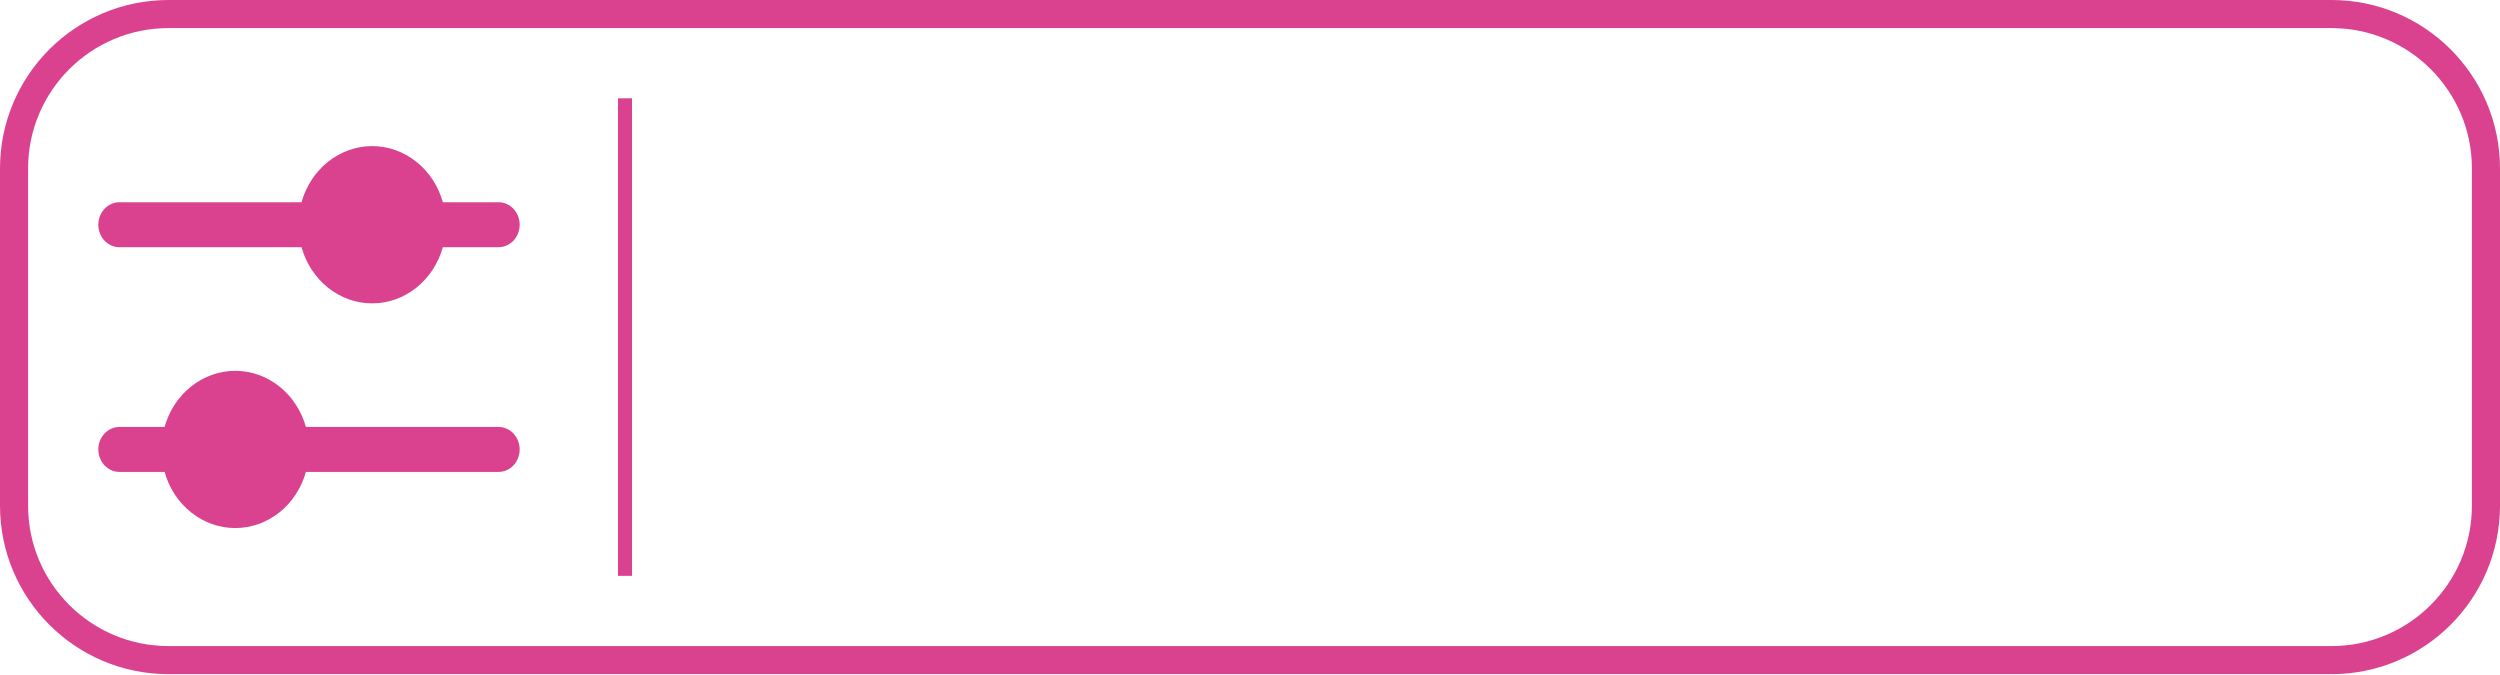
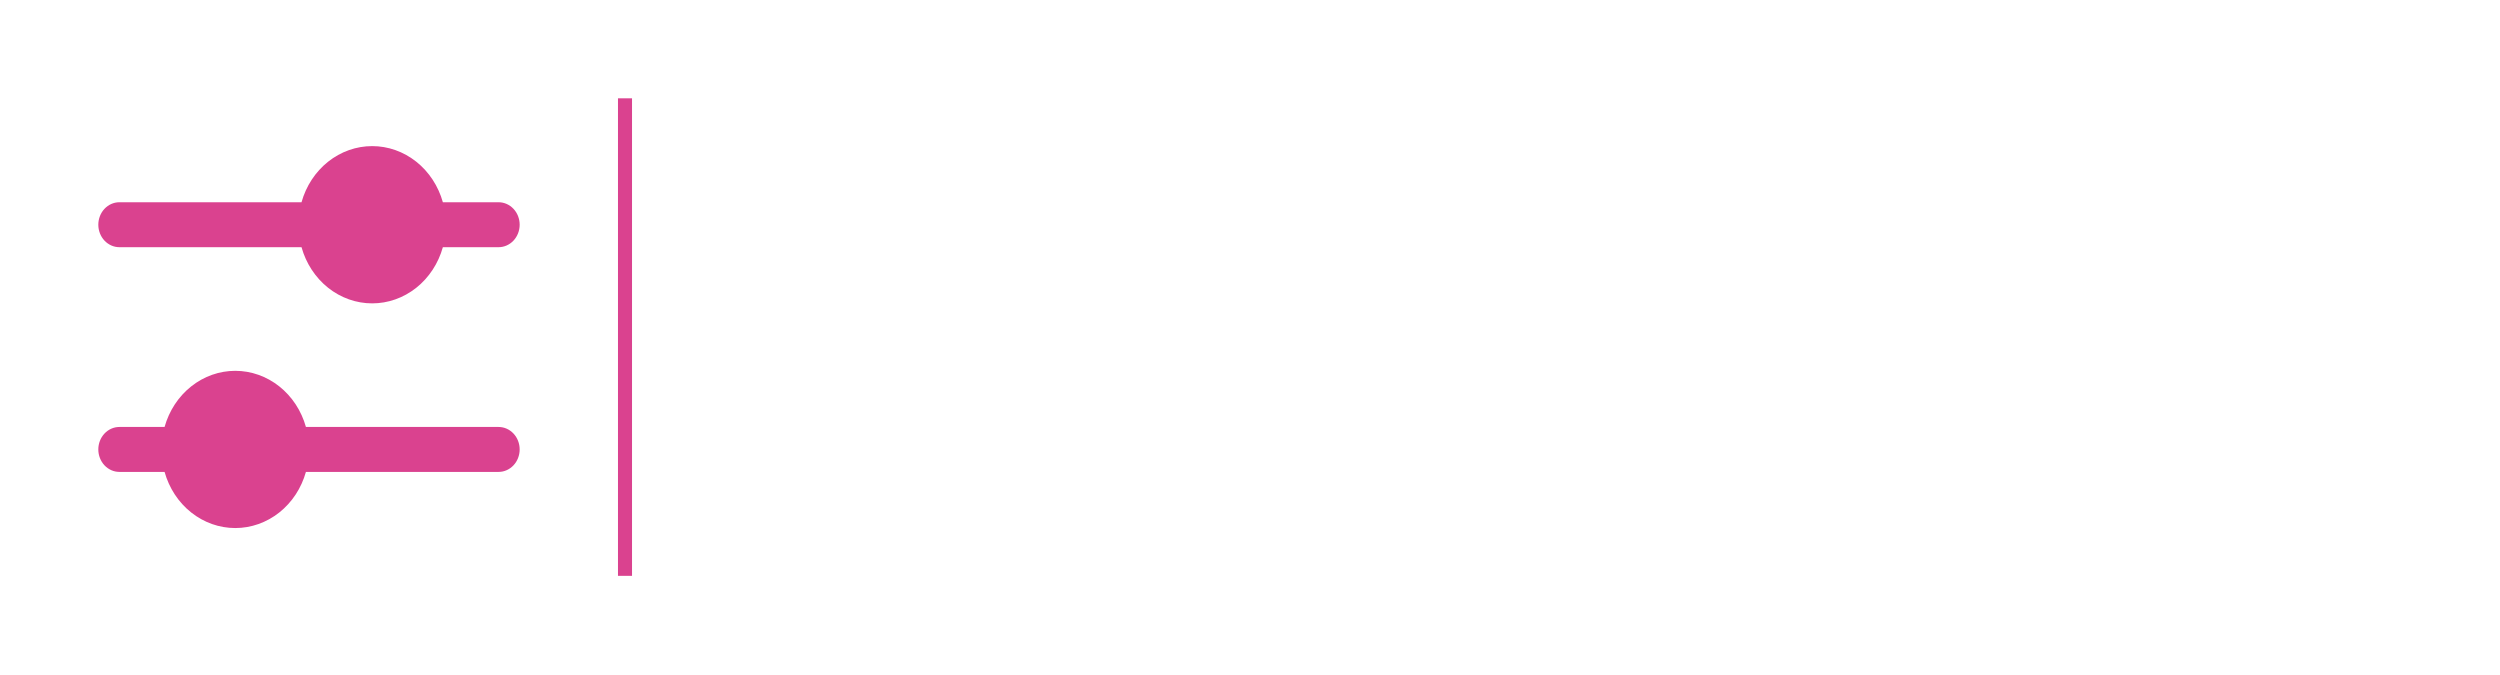
<svg xmlns="http://www.w3.org/2000/svg" width="178" height="48" viewBox="0 0 178 48" fill="none">
-   <rect x="1" y="1" width="176" height="46" rx="11" stroke="#DA428F" stroke-width="2" />
  <path fill-rule="evenodd" clip-rule="evenodd" d="M26.5 21.6C27.631 21.6 28.731 21.21 29.638 20.49C30.544 19.769 31.209 18.756 31.532 17.6H35.5C35.898 17.6 36.279 17.431 36.561 17.131C36.842 16.831 37 16.424 37 16C37 15.576 36.842 15.169 36.561 14.869C36.279 14.569 35.898 14.4 35.5 14.4H31.532C31.208 13.245 30.544 12.232 29.637 11.512C28.73 10.792 27.63 10.403 26.5 10.403C25.37 10.403 24.27 10.792 23.363 11.512C22.456 12.232 21.792 13.245 21.468 14.4H8.5C8.102 14.4 7.721 14.569 7.439 14.869C7.158 15.169 7 15.576 7 16C7 16.424 7.158 16.831 7.439 17.131C7.721 17.431 8.102 17.6 8.5 17.6H21.468C21.791 18.756 22.456 19.769 23.362 20.49C24.269 21.21 25.369 21.6 26.5 21.6ZM8.5 30.4C8.102 30.4 7.721 30.569 7.439 30.869C7.158 31.169 7 31.576 7 32C7 32.424 7.158 32.831 7.439 33.131C7.721 33.431 8.102 33.6 8.5 33.6H11.717C12.042 34.755 12.706 35.768 13.613 36.488C14.52 37.208 15.62 37.597 16.75 37.597C17.88 37.597 18.98 37.208 19.887 36.488C20.794 35.768 21.458 34.755 21.782 33.6H35.5C35.898 33.6 36.279 33.431 36.561 33.131C36.842 32.831 37 32.424 37 32C37 31.576 36.842 31.169 36.561 30.869C36.279 30.569 35.898 30.4 35.5 30.4H21.782C21.458 29.245 20.794 28.232 19.887 27.512C18.98 26.792 17.88 26.403 16.75 26.403C15.62 26.403 14.52 26.792 13.613 27.512C12.706 28.232 12.042 29.245 11.717 30.4H8.5Z" fill="#DA428F" />
  <line x1="44.5" y1="7" x2="44.5" y2="41" stroke="#DA428F" />
</svg>
